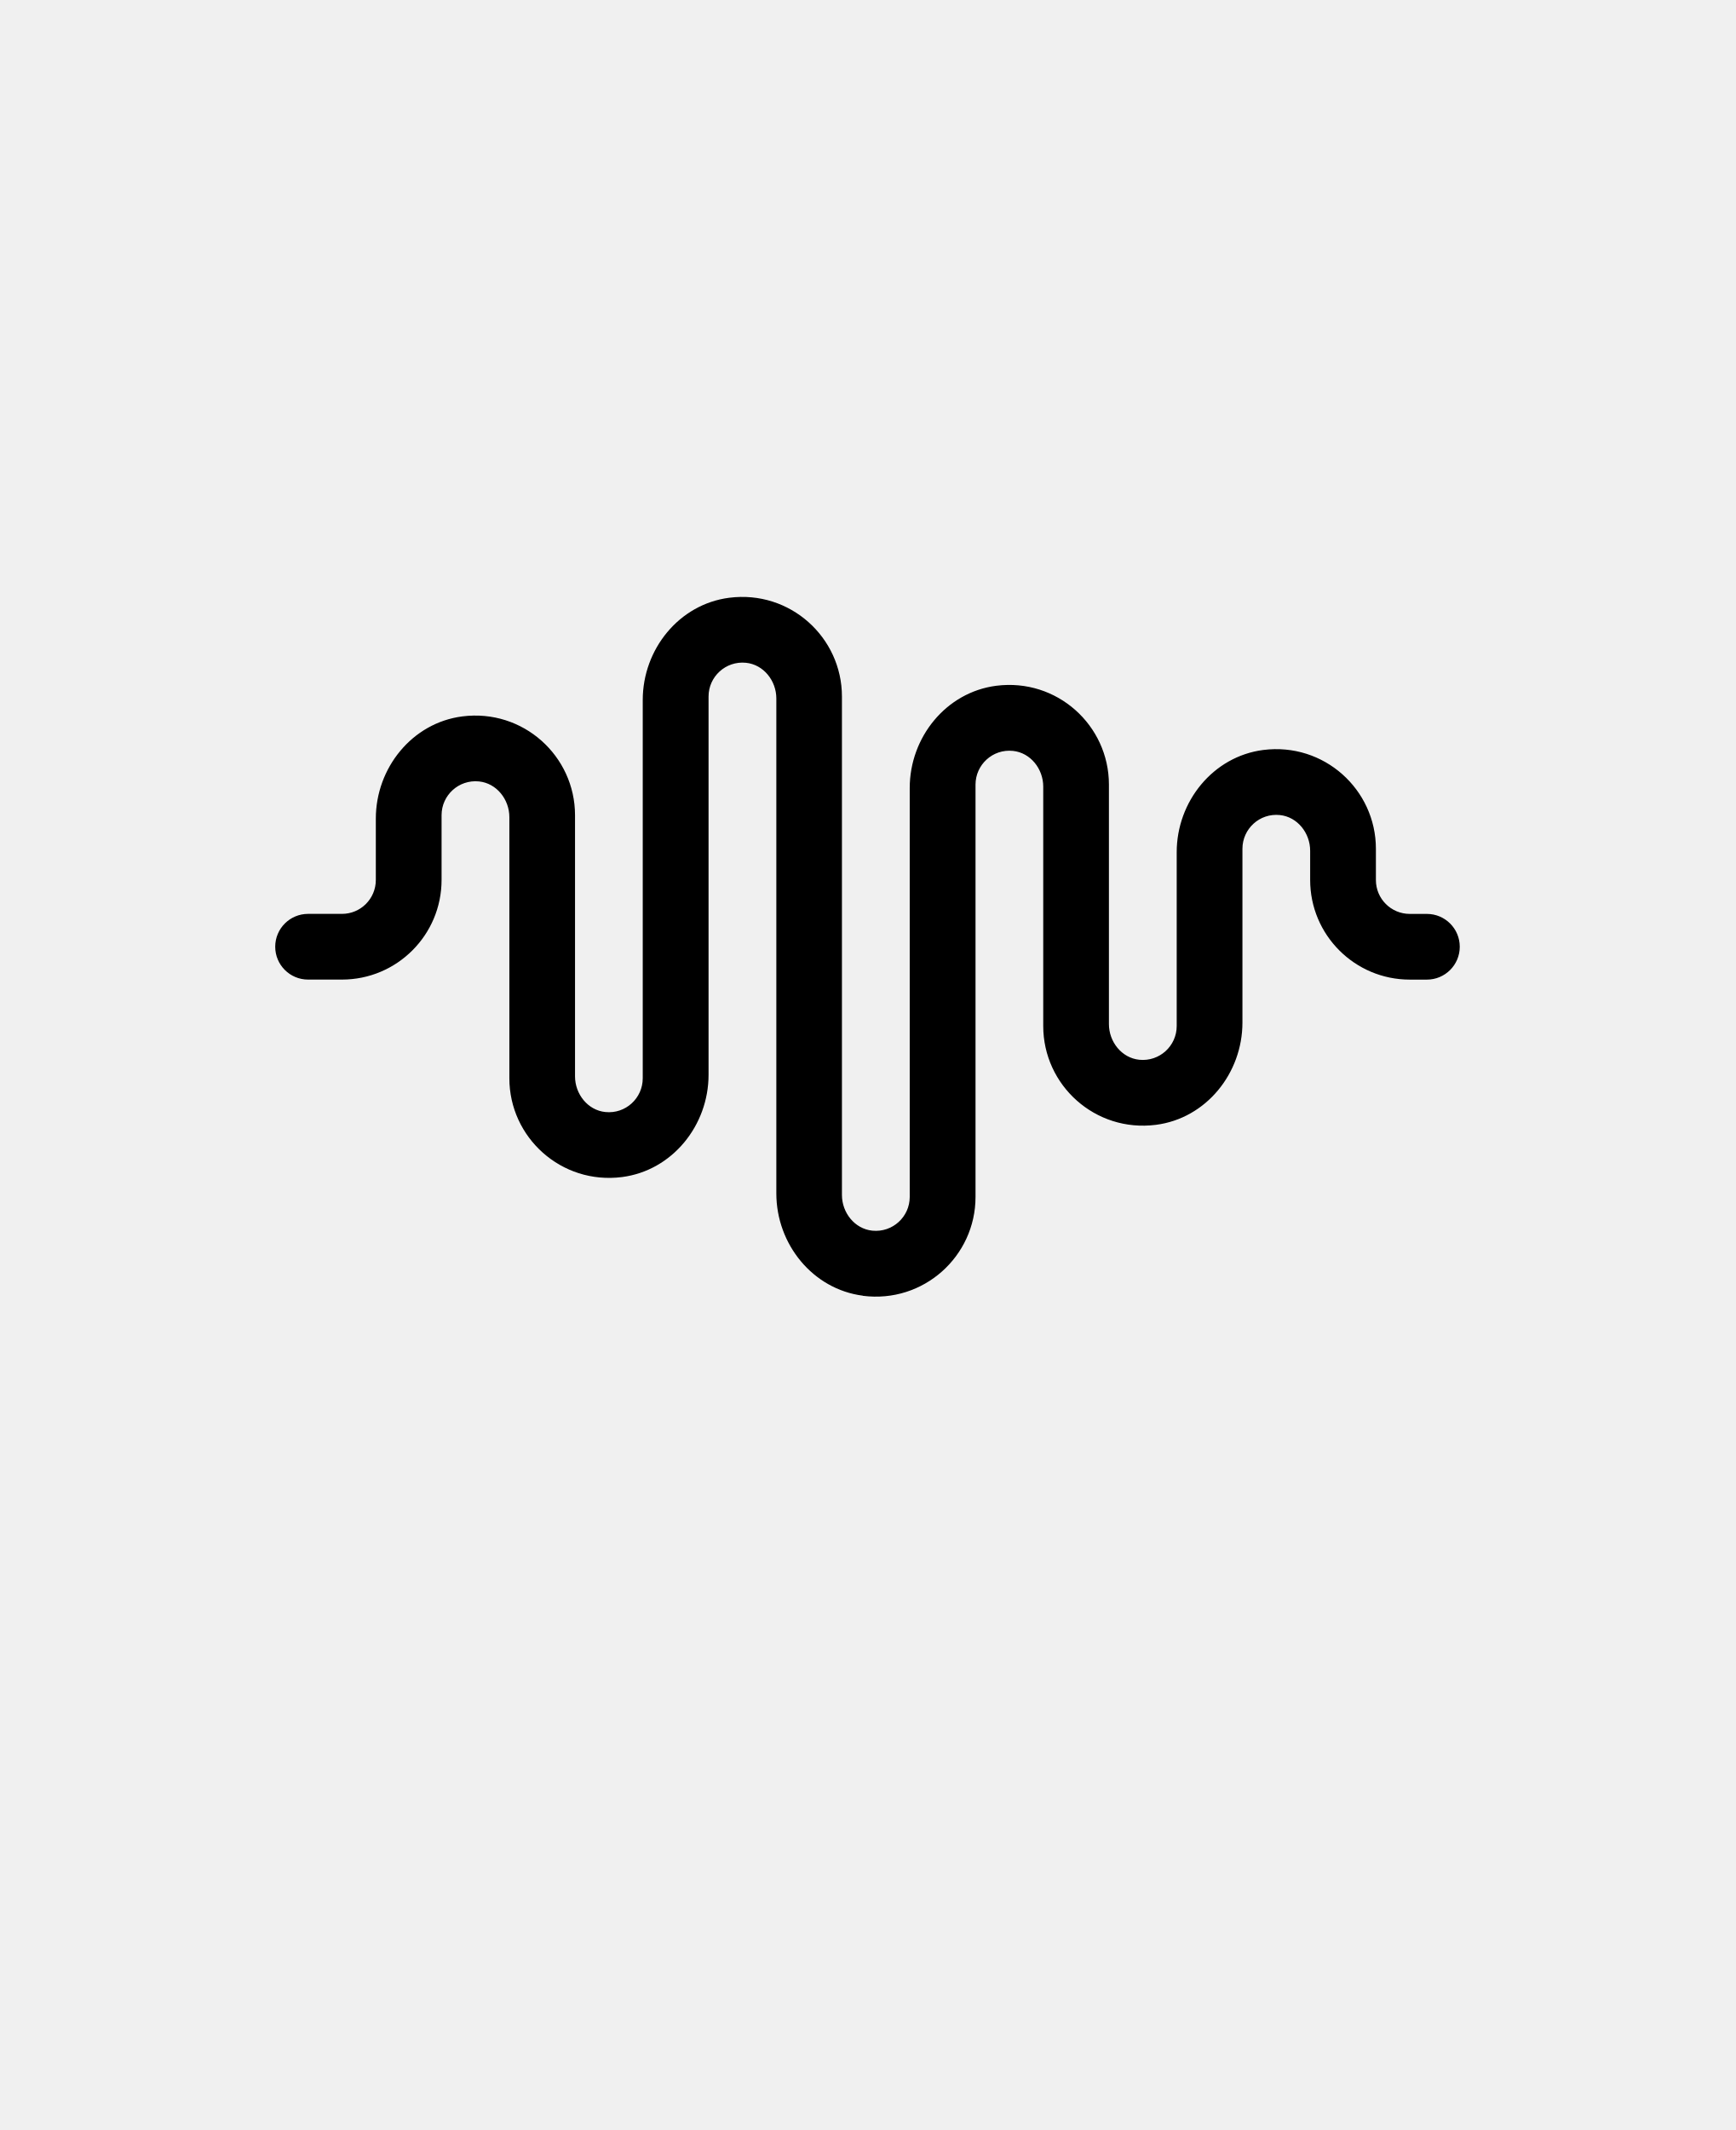
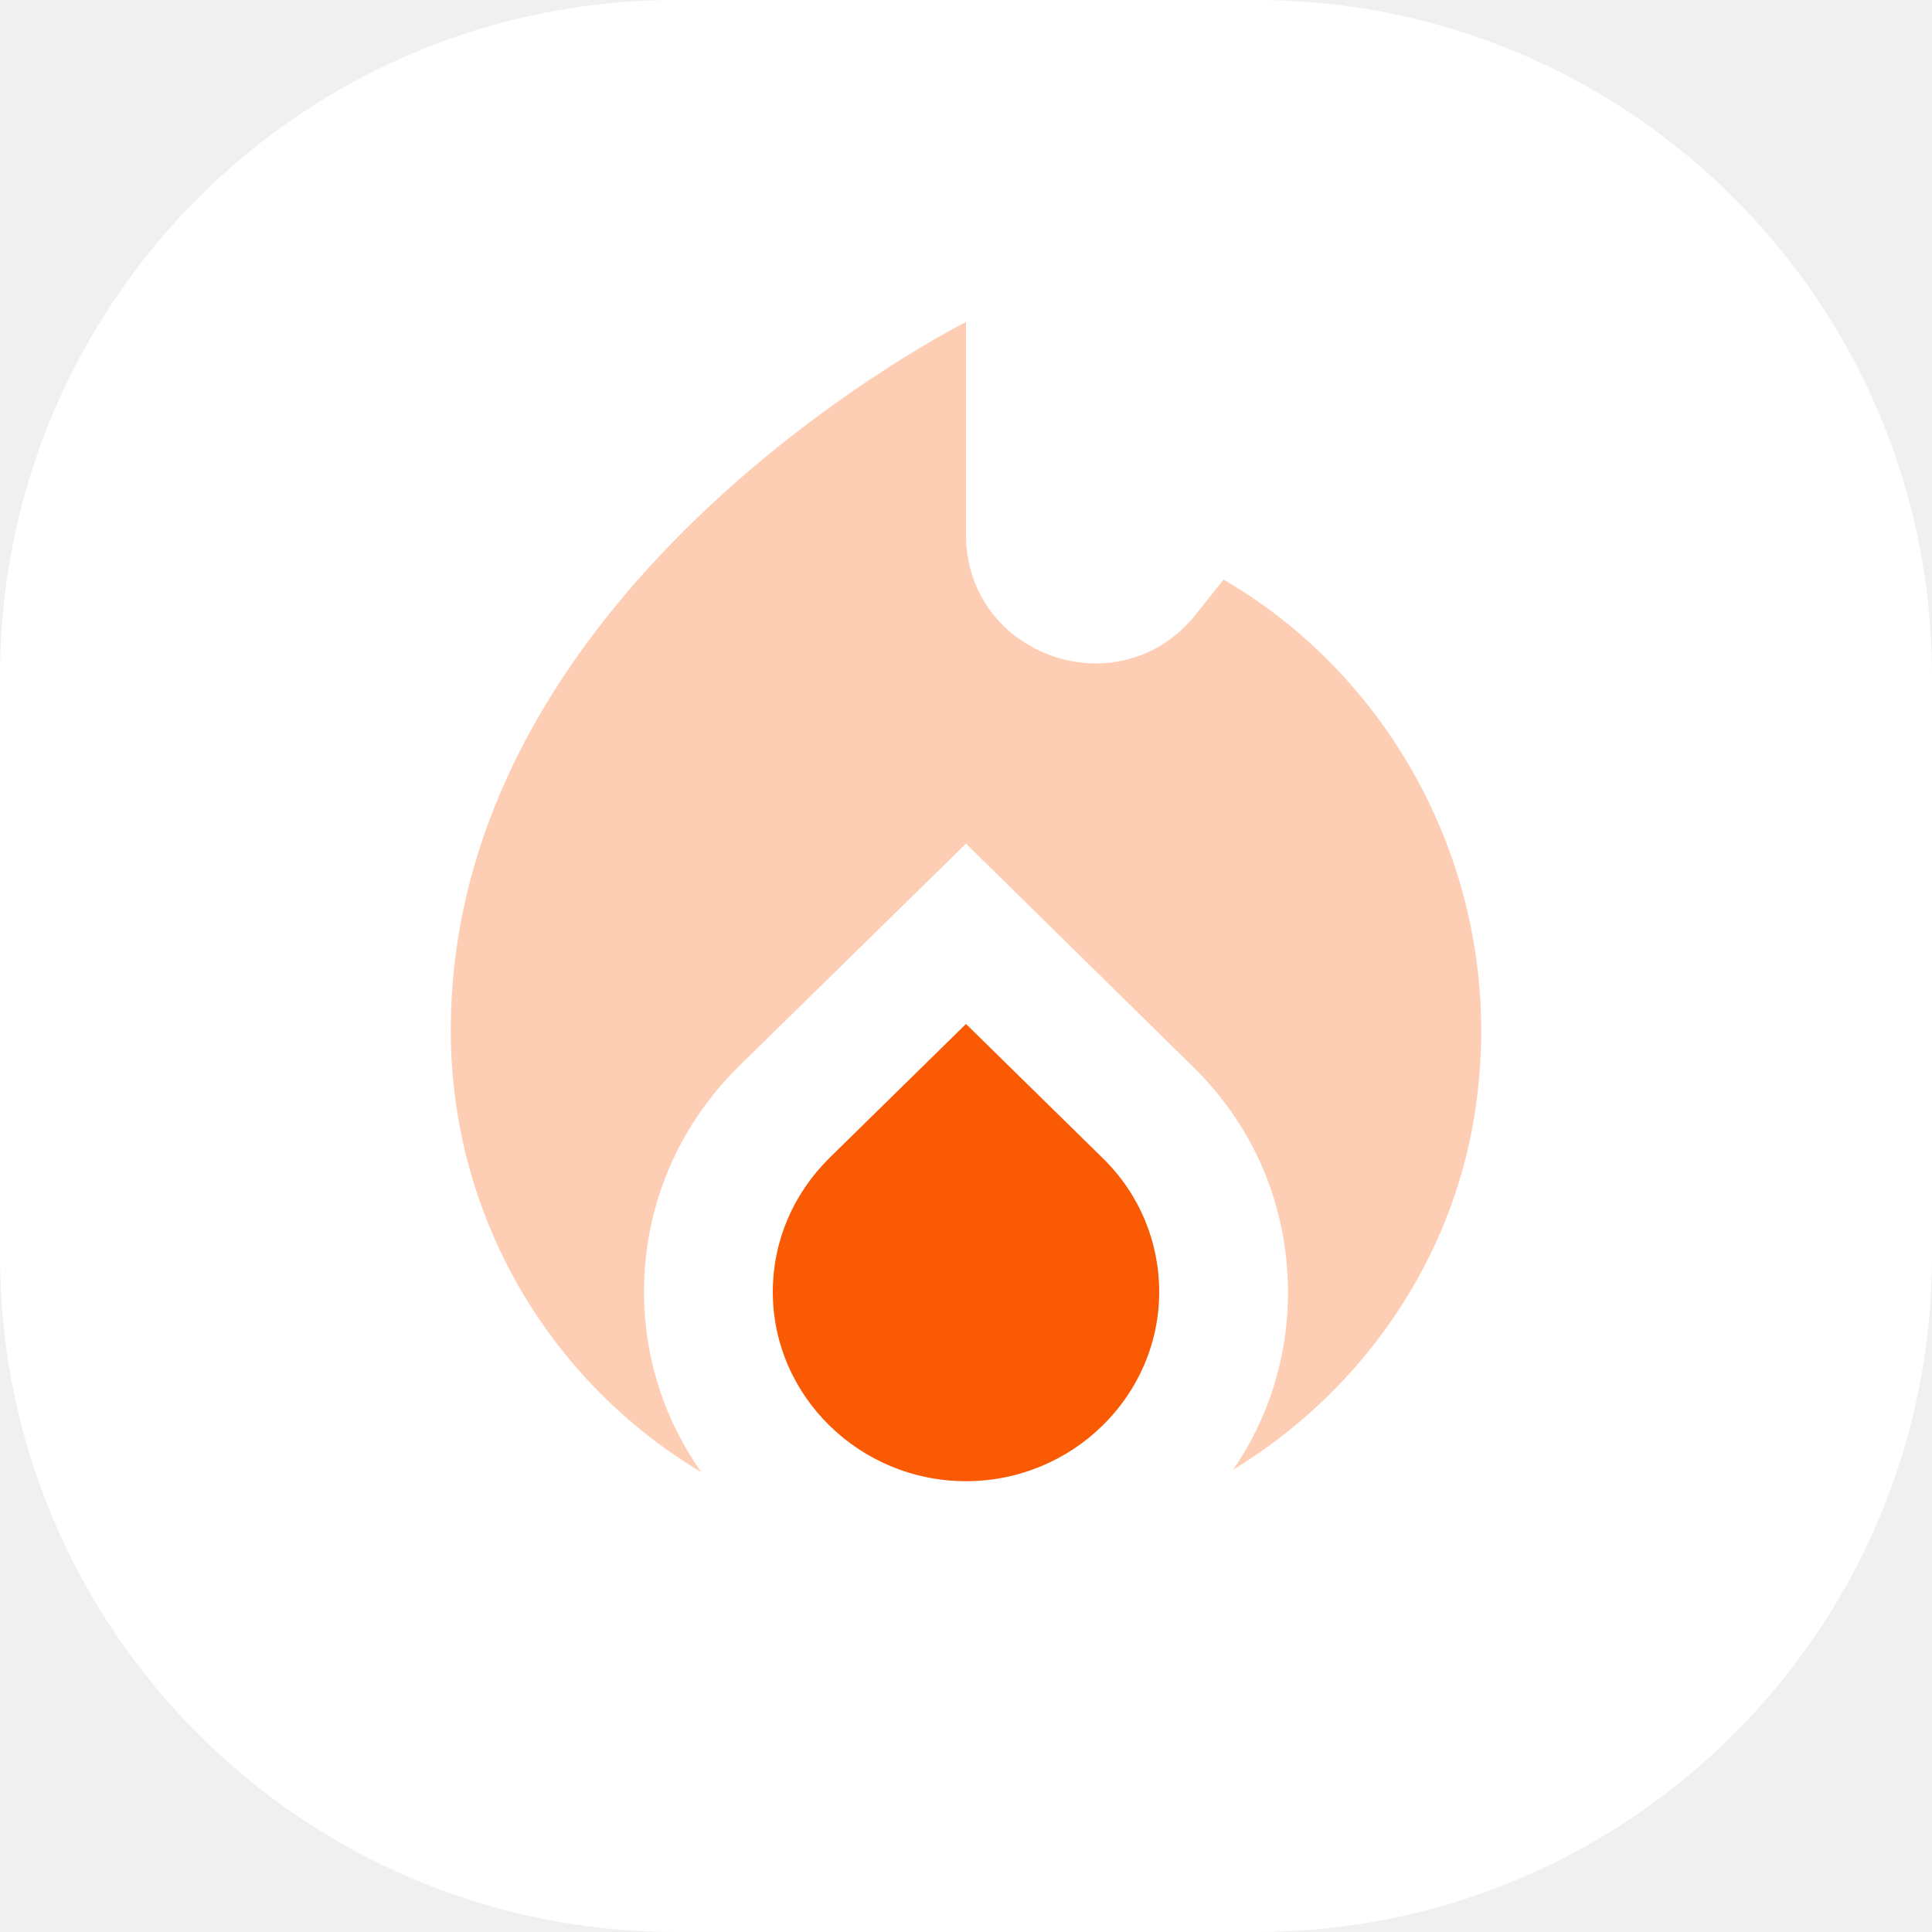
- <svg xmlns="http://www.w3.org/2000/svg" version="1.1" width="110" height="135">
-   <svg fill="currentColor" version="1.1" viewBox="-5.0 -10.0 110.0 135.0">
-     <path d="m49.699 72.121c-3.184-0.41-5.484-3.273-5.484-6.481v-31.371c0-1.121-0.805-2.148-1.926-2.262-1.285-0.129-2.371 0.879-2.371 2.137v23.977c0 3.211-2.301 6.07-5.484 6.481-3.852 0.492-7.144-2.508-7.144-6.262v-16.551c0-1.121-0.805-2.148-1.926-2.262-1.285-0.129-2.371 0.879-2.371 2.137v4.106c0 3.488-2.828 6.316-6.316 6.316h-2.148c-1.152 0-2.082-0.934-2.082-2.082 0-1.152 0.934-2.082 2.082-2.082h2.148c1.188 0 2.148-0.961 2.148-2.148v-3.887c0-3.211 2.301-6.074 5.484-6.481 3.852-0.492 7.144 2.508 7.144 6.262v16.551c0 1.121 0.805 2.148 1.922 2.262 1.285 0.133 2.371-0.879 2.371-2.137v-23.977c0-3.211 2.301-6.074 5.484-6.481 3.852-0.492 7.144 2.508 7.144 6.262v31.59c0 1.121 0.805 2.148 1.926 2.262 1.285 0.129 2.371-0.879 2.371-2.137v-25.918c0-3.211 2.301-6.07 5.484-6.481 3.852-0.492 7.144 2.508 7.144 6.262v15.18c0 1.121 0.805 2.148 1.926 2.262 1.285 0.129 2.371-0.879 2.371-2.137v-11.016c0-3.211 2.301-6.07 5.484-6.481 3.852-0.492 7.144 2.508 7.144 6.262v1.98c0 1.188 0.961 2.148 2.148 2.148h1.086c1.152 0 2.082 0.934 2.082 2.082 0 1.152-0.934 2.082-2.082 2.082h-1.086c-3.488 0-6.316-2.828-6.316-6.316v-1.852c0-1.121-0.805-2.148-1.922-2.262-1.285-0.133-2.371 0.879-2.371 2.137v11.016c0 3.211-2.301 6.074-5.484 6.481-3.852 0.492-7.144-2.508-7.144-6.262v-15.176c0-1.121-0.805-2.148-1.922-2.262-1.285-0.133-2.371 0.879-2.371 2.137v26.137c0 3.754-3.293 6.754-7.144 6.262z" />
-   </svg>
-   <style>@media (prefers-color-scheme: light) { :root { filter: none; } }
- @media (prefers-color-scheme: dark) { :root { filter: none; } }
- </style>
+ <svg xmlns="http://www.w3.org/2000/svg" version="1.1" width="1000" height="1000">
+   <g clip-path="url(#SvgjsClipPath1033)">
+     <rect width="1000" height="1000" fill="#ffffff" />
+     <g transform="matrix(25,0,0,25,100,100)">
+       <svg version="1.1" width="32" height="32">
+         <svg width="32" height="32" viewBox="0 0 24 24">
+           <path fill="#fb5a04" d="m12 12.9l-2.13 2.09c-.56.56-.87 1.29-.87 2.07C9 18.68 10.35 20 12 20s3-1.32 3-2.94c0-.78-.31-1.52-.87-2.07z" class="duoicon-primary-layer" />
+           <path fill="#fb5a04" d="m16 6l-.44.55C14.38 8.02 12 7.19 12 5.3V2S4 6 4 13c0 2.92 1.56 5.47 3.89 6.86c-.56-.79-.89-1.76-.89-2.8c0-1.32.52-2.56 1.47-3.5L12 10.1l3.53 3.47c.95.93 1.47 2.17 1.47 3.5c0 1.02-.31 1.96-.85 2.75c1.89-1.15 3.29-3.06 3.71-5.3c.66-3.55-1.07-6.9-3.86-8.52" class="duoicon-secondary-layer" opacity=".3" />
+         </svg>
+       </svg>
+     </g>
+   </g>
+   <defs>
+     <clipPath id="SvgjsClipPath1033">
+       <rect width="1000" height="1000" x="0" y="0" rx="350" ry="350" />
+     </clipPath>
+   </defs>
</svg>
